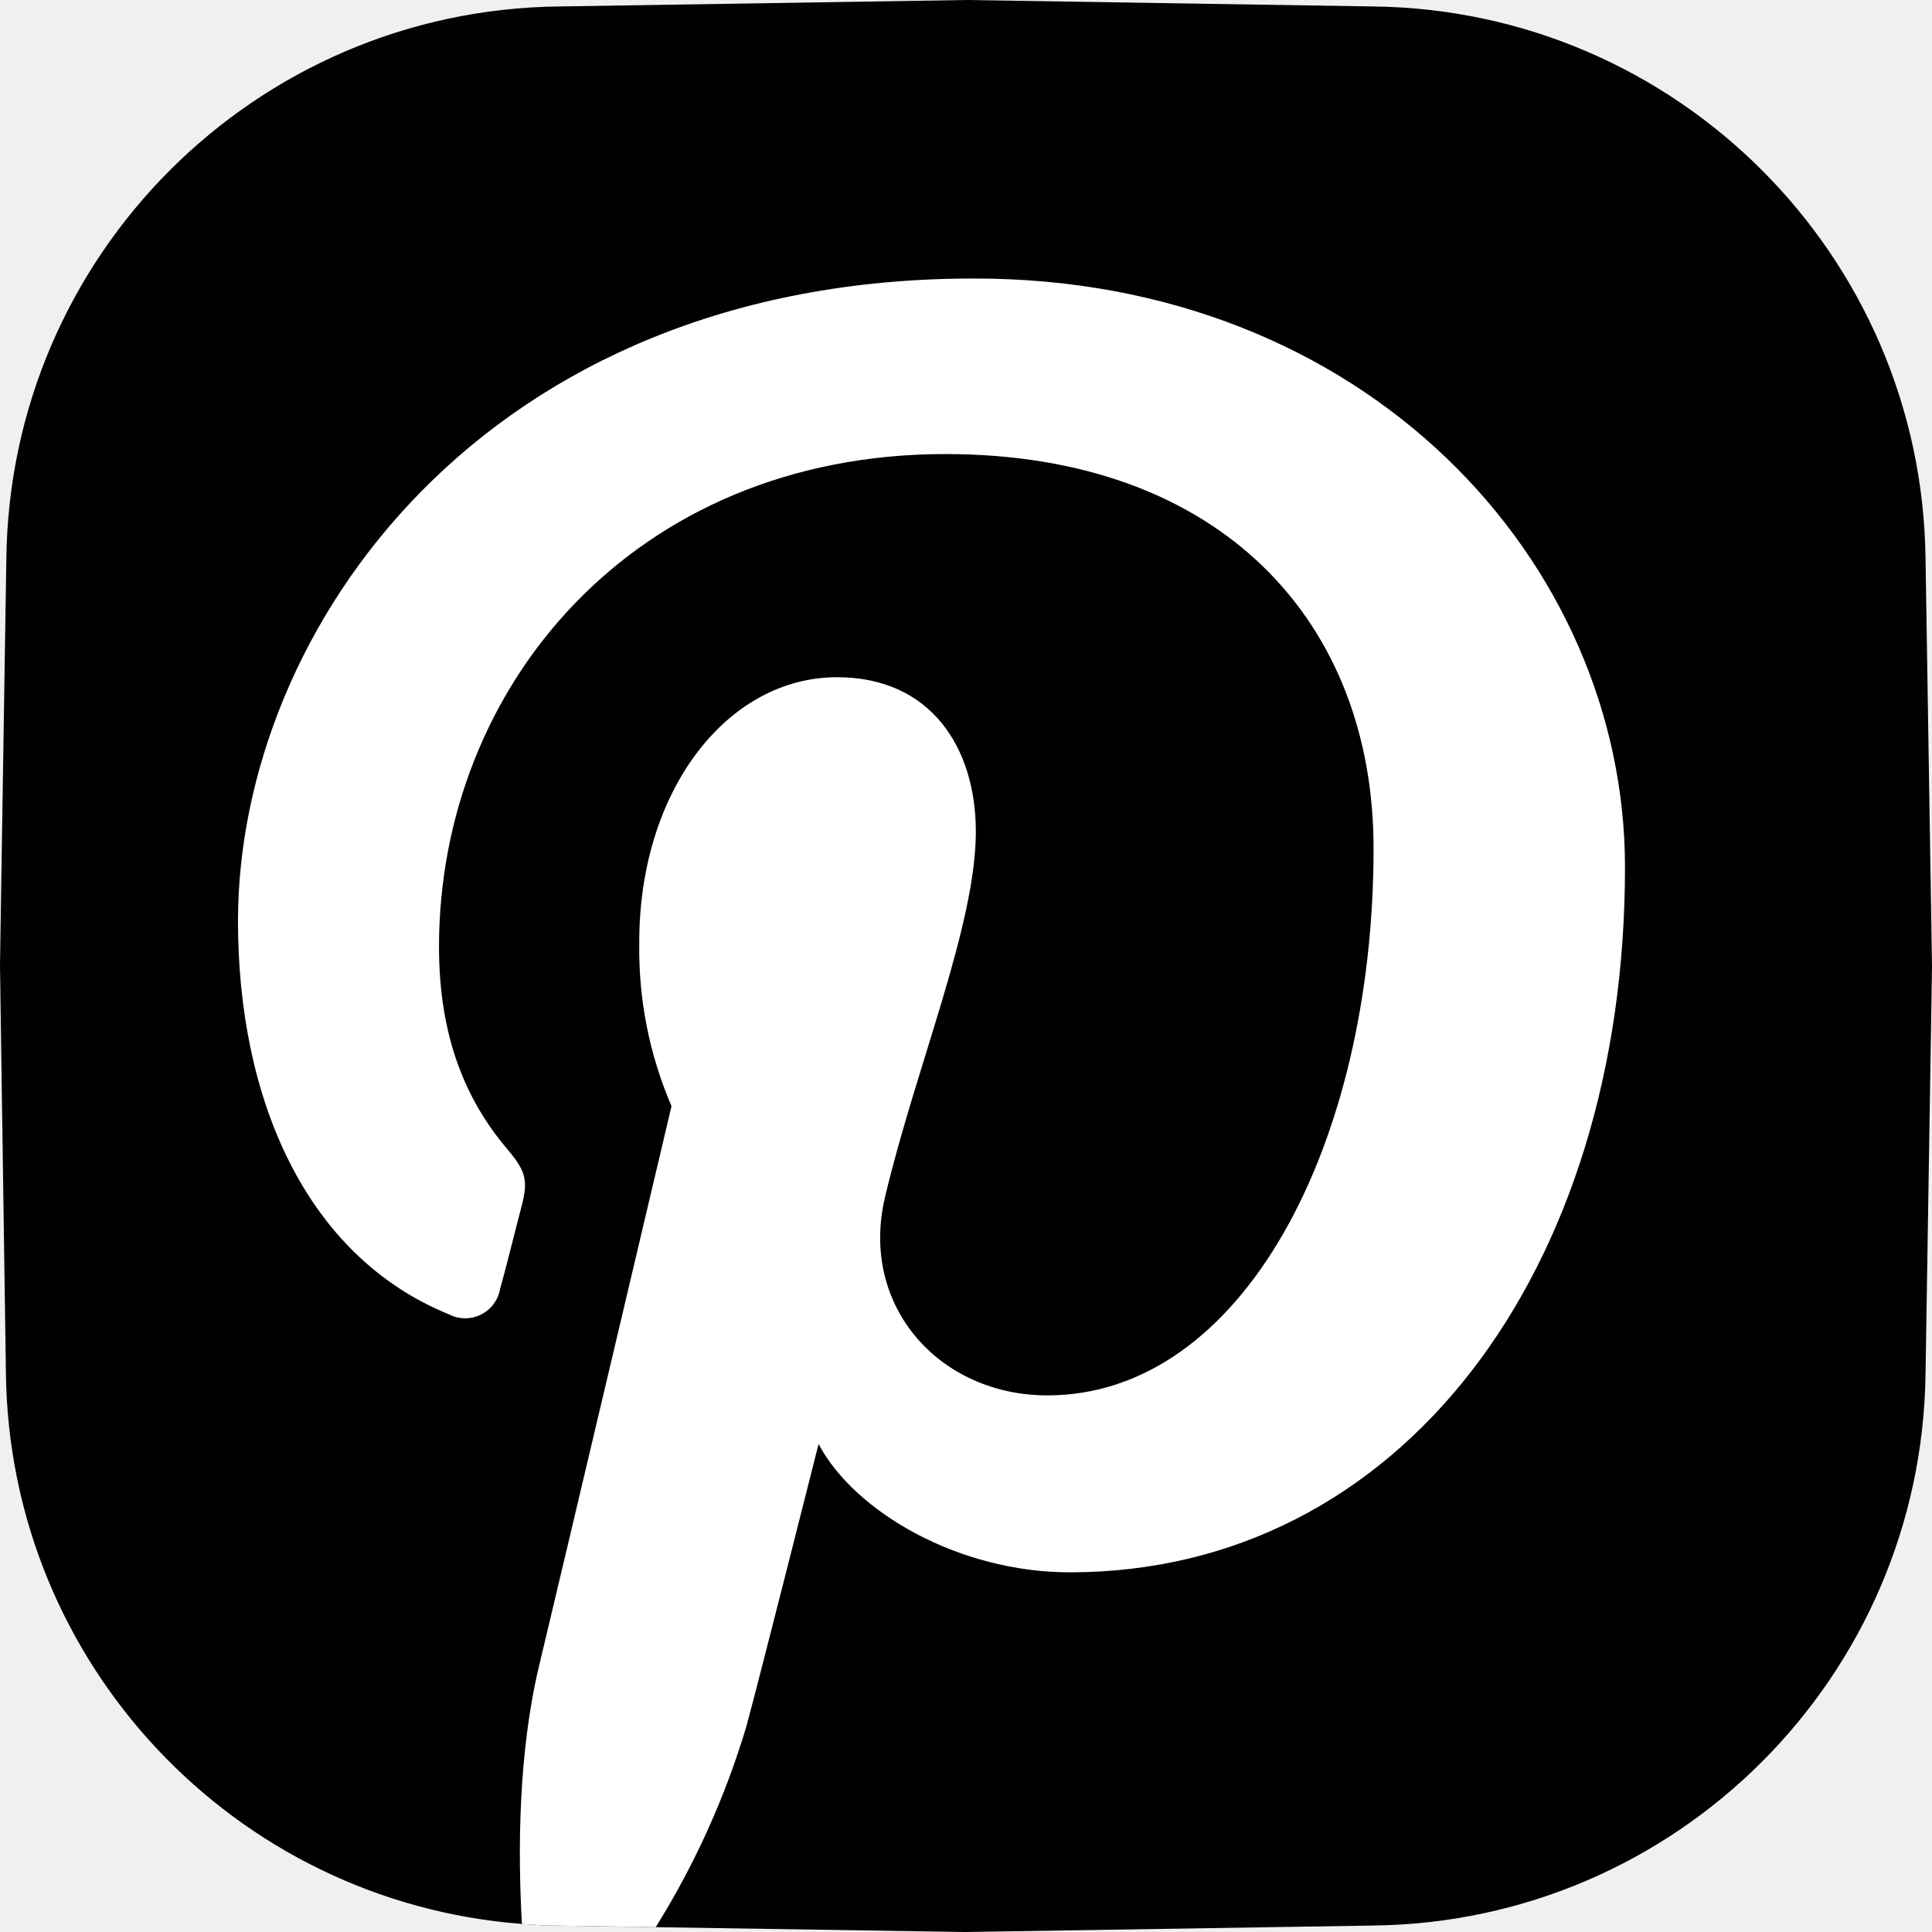
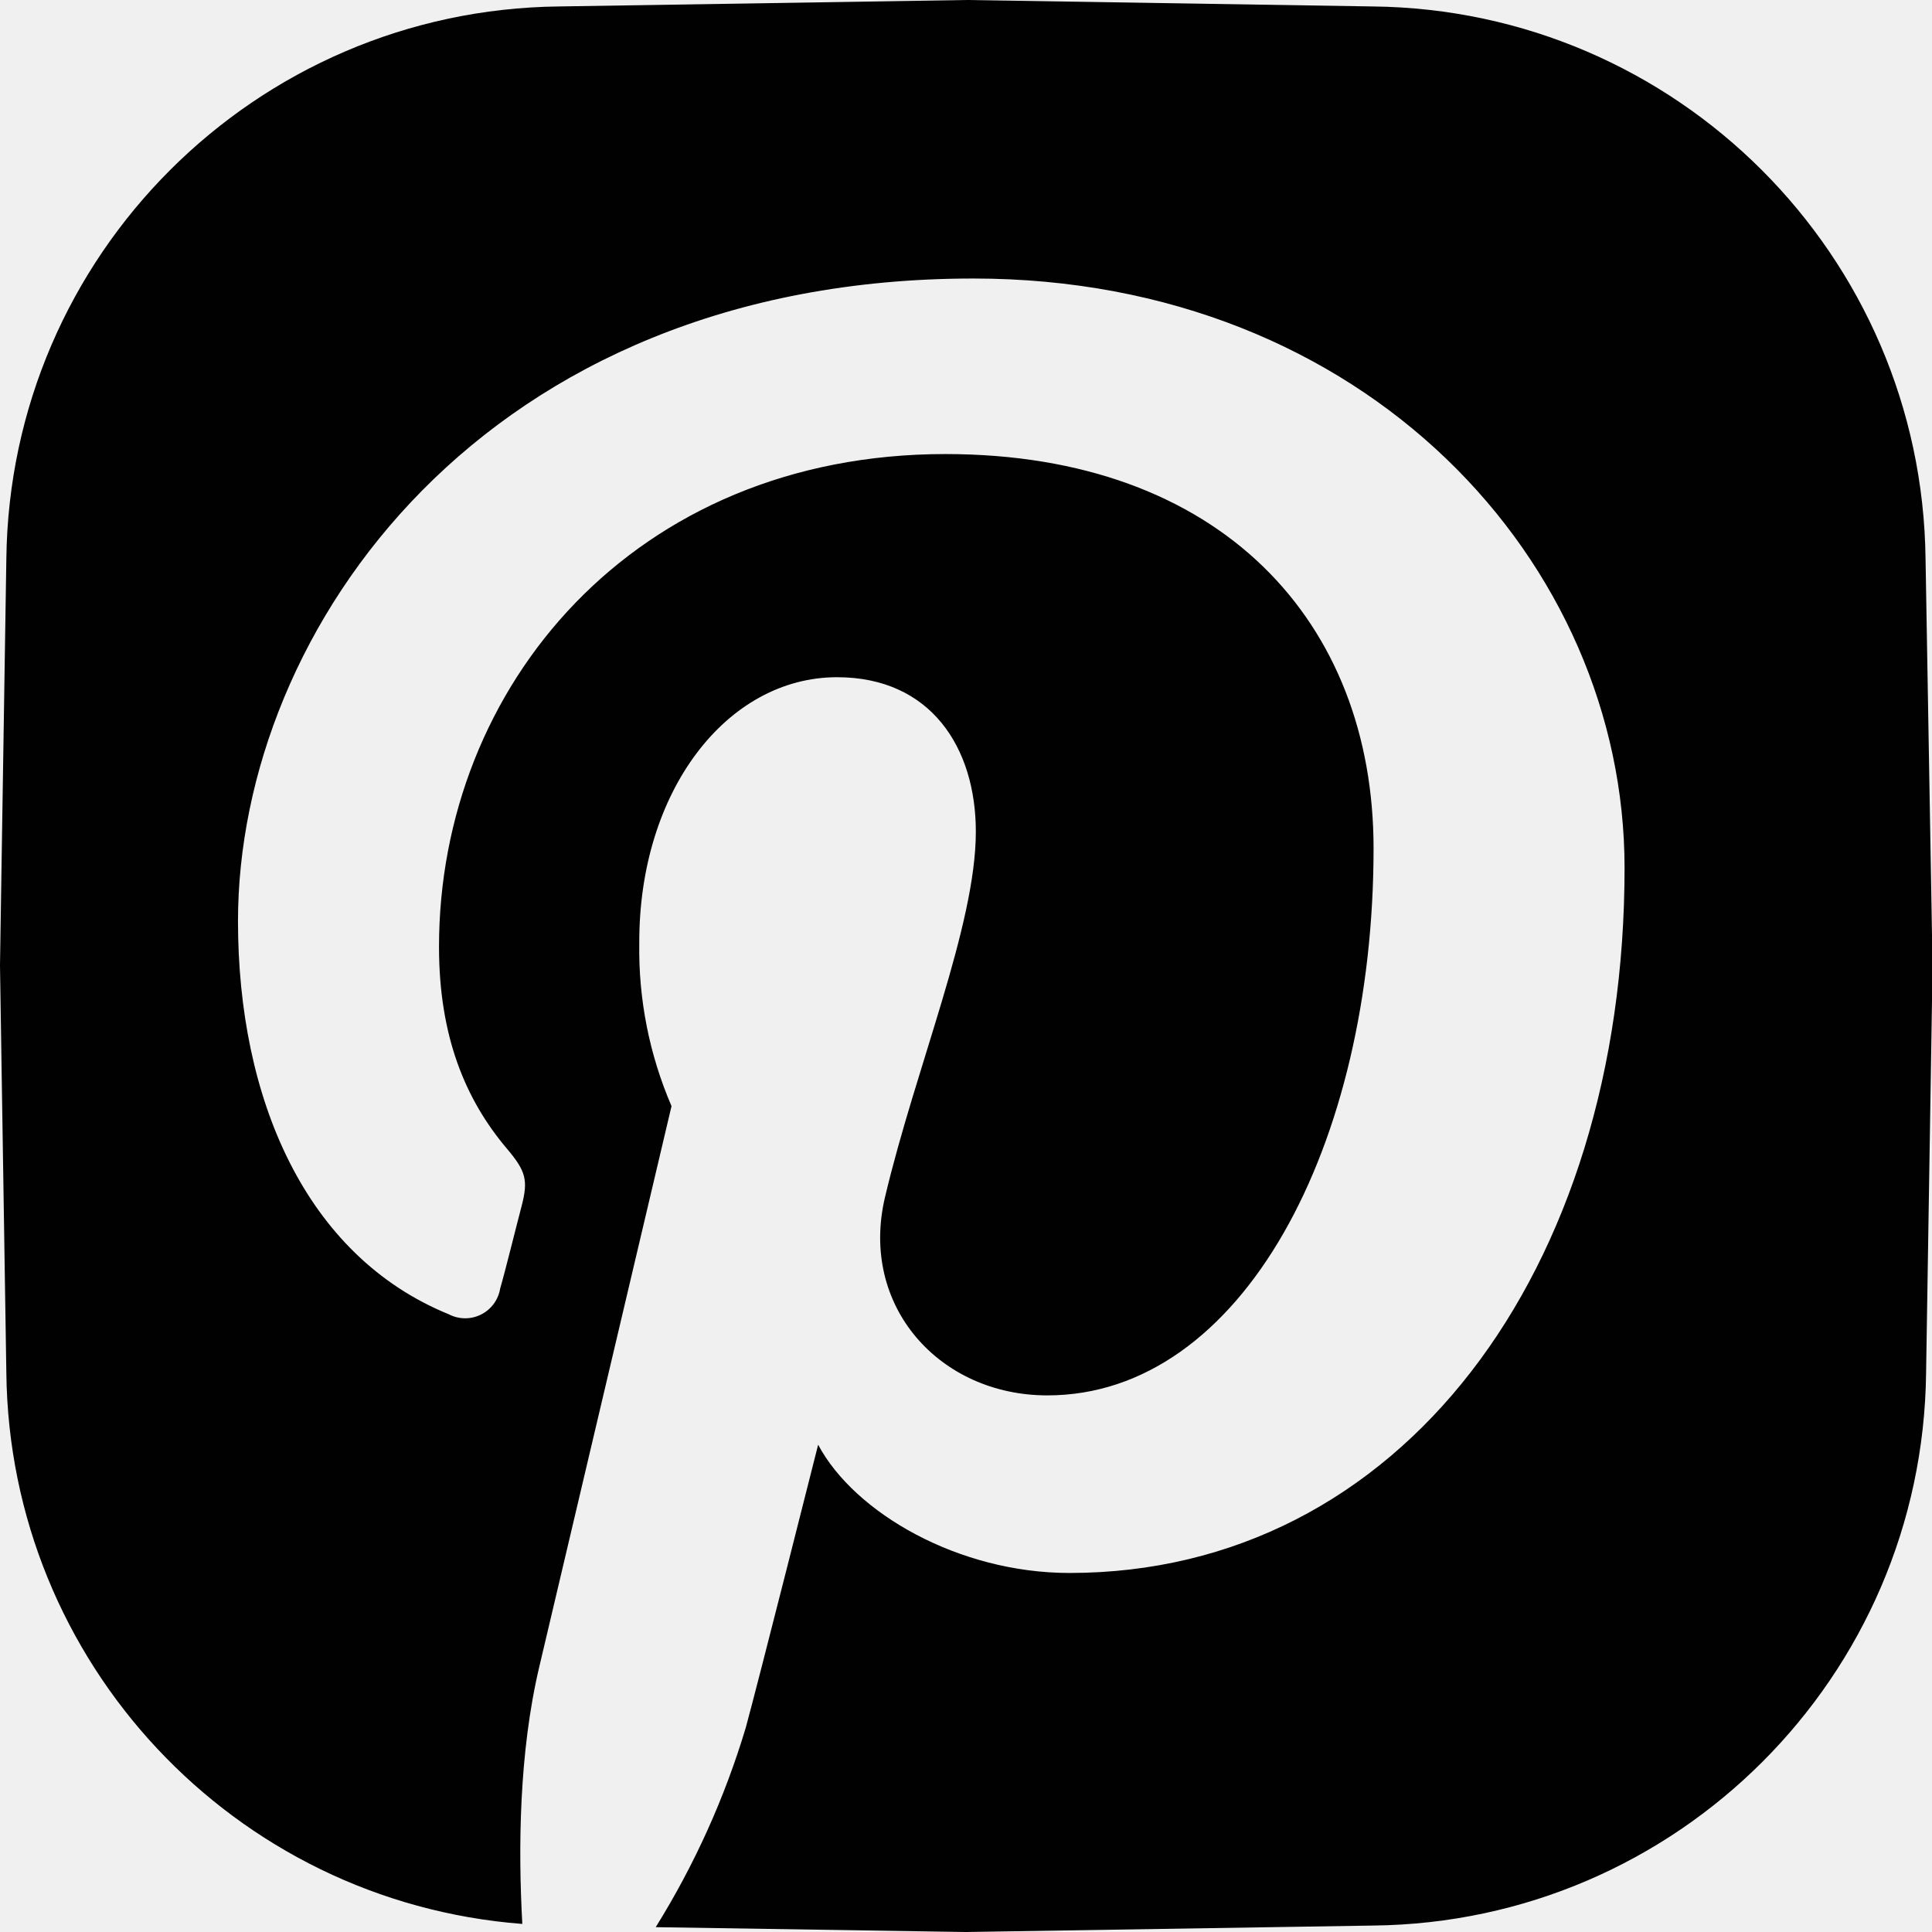
<svg xmlns="http://www.w3.org/2000/svg" viewBox="0 0 179.73 179.73">
  <defs>
-     <style>.cls-1{fill:#010101;}.cls-2{fill:#fff;fill-rule:evenodd;}</style>
+     <style>.cls-1{fill:#010101;}</style>
  </defs>
  <g id="Layer_2" data-name="Layer 2">
    <g id="Layer_1-2" data-name="Layer 1">
-       <path class="cls-1" d="M179.73,89.87V90l-.6,37.7a52,52,0,0,1-51.43,51.43l-37.83.6h-.14L61,179.28,52,179.14c-1.16,0-2.31-.06-3.45-.16a52,52,0,0,1-48-51.28L0,89.87v-.13L.59,52A52,52,0,0,1,52,.6L89.87,0H90L127.7.6A52,52,0,0,1,179.13,52Z" />
-       <path class="cls-2" d="M151.17,80.68c0,37.54-20.87,65.59-51.64,65.59-10.33,0-20-5.59-23.38-11.93,0,0-5.55,22-6.73,26.31A76.92,76.92,0,0,1,61,179.28L52,179.14c-1.16,0-2.31-.06-3.45-.16-.39-7-.31-15.94,1.58-23.93C52,147.27,62.47,102.9,62.47,102.9a36.83,36.83,0,0,1-3-15.14C59.42,73.57,67.64,63,77.87,63c8.71,0,12.91,6.54,12.91,14.37,0,8.76-5.57,21.84-8.45,34-2.4,10.15,5.09,18.44,15.1,18.44,18.14,0,30.35-23.3,30.35-50.89,0-21-14.13-36.68-39.83-36.68-29,0-47.11,21.66-47.11,45.84,0,8.34,2.46,14.22,6.31,18.77,1.77,2.09,2,2.93,1.38,5.33-.47,1.77-1.51,6-2,7.69a3.3,3.3,0,0,1-4.79,2.39c-13.36-5.45-19.6-20.1-19.6-36.56,0-27.18,22.93-59.79,68.41-59.79C127.13,25.85,151.17,52.29,151.17,80.68Z" />
+       <path class="cls-1" d="M179.13,52A52,52,0,0,0,127.7.6L90,0h-.13L52,.6A52,52,0,0,0,.59,52L0,89.74v.13L.59,127.7a52,52,0,0,0,48,51.28c-.39-7-.31-15.94,1.58-23.93C52,147.27,62.47,102.9,62.47,102.9a36.83,36.83,0,0,1-3-15.14C59.42,73.57,67.64,63,77.87,63c8.71,0,12.91,6.54,12.91,14.37,0,8.76-5.57,21.84-8.45,34-2.4,10.15,5.09,18.44,15.1,18.44,18.14,0,30.35-23.3,30.35-50.89,0-21-14.13-36.68-39.83-36.68-29,0-47.11,21.66-47.11,45.84,0,8.34,2.46,14.22,6.31,18.77,1.77,2.09,2,2.93,1.38,5.33-.47,1.77-1.51,6-2,7.69a3.3,3.3,0,0,1-4.79,2.39c-13.36-5.45-19.6-20.1-19.6-36.56,0-27.18,22.93-59.79,68.41-59.79,36.54,0,60.58,26.44,60.58,54.83,0,37.54-20.87,65.59-51.64,65.59-10.33,0-20-5.59-23.38-11.93,0,0-5.55,22-6.73,26.31A76.92,76.92,0,0,1,61,179.28l28.78.45h.14l37.83-.6a52,52,0,0,0,51.43-51.43l.6-37.7v-.13Z" />
    </g>
  </g>
</svg>
